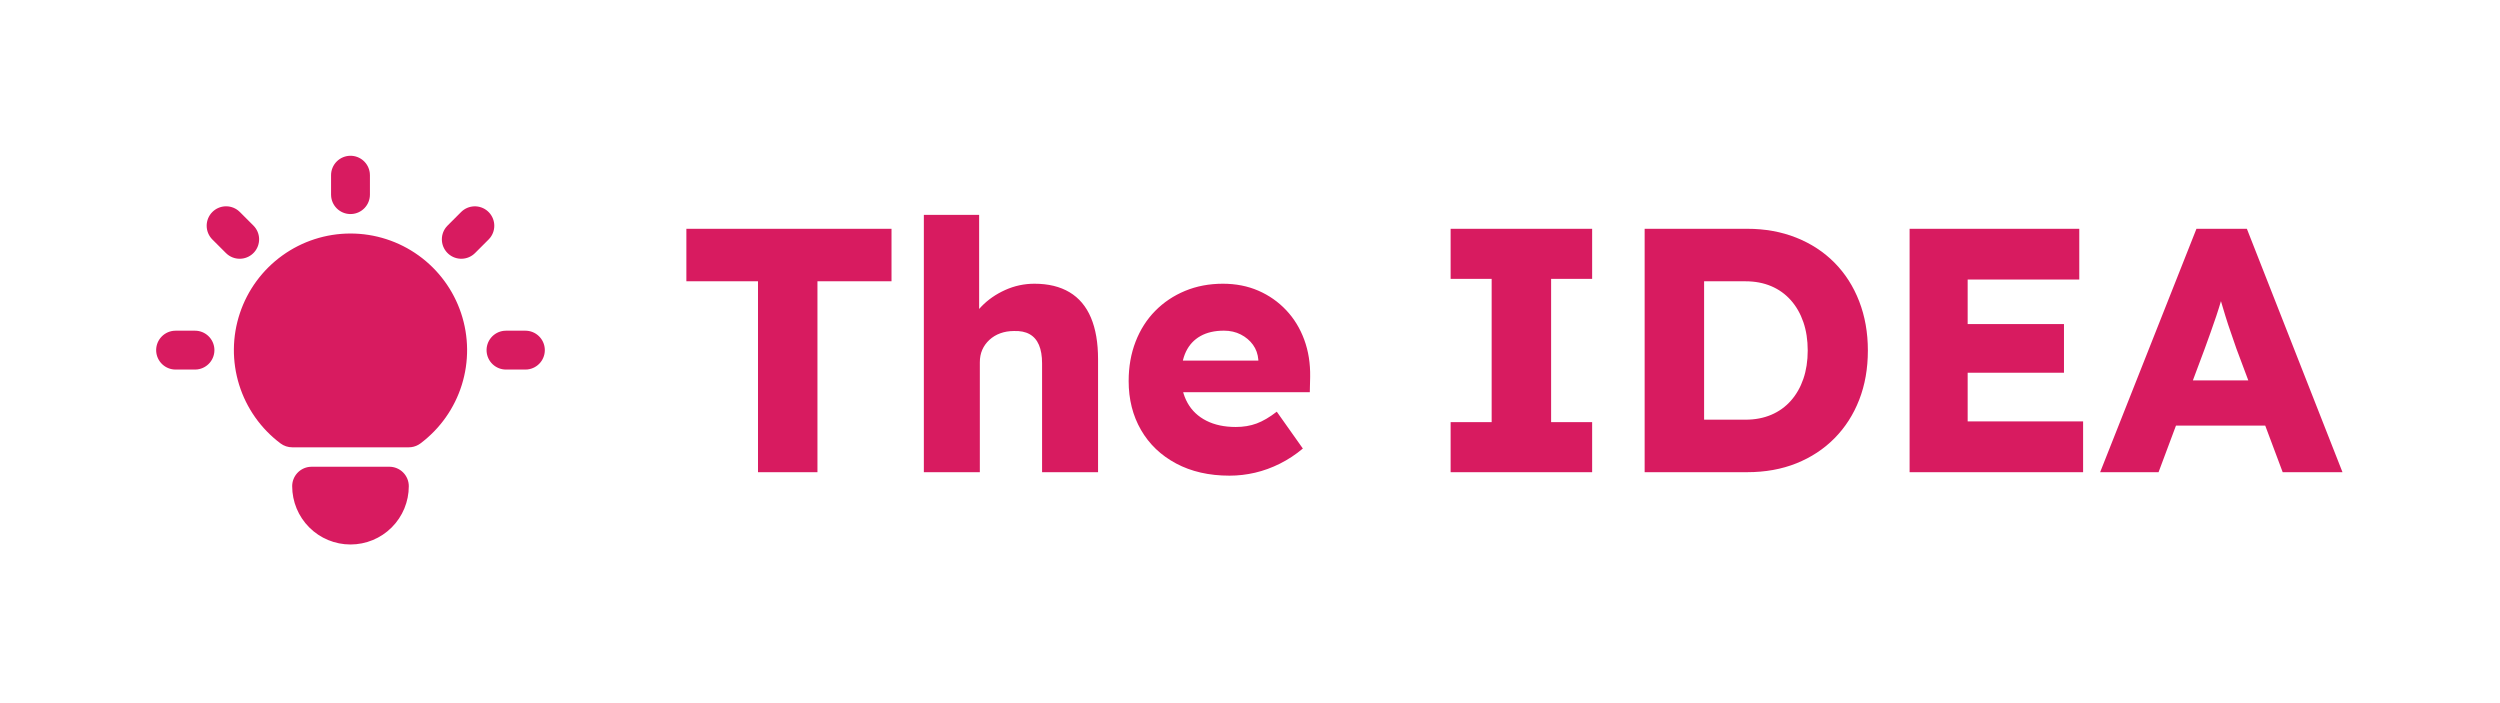
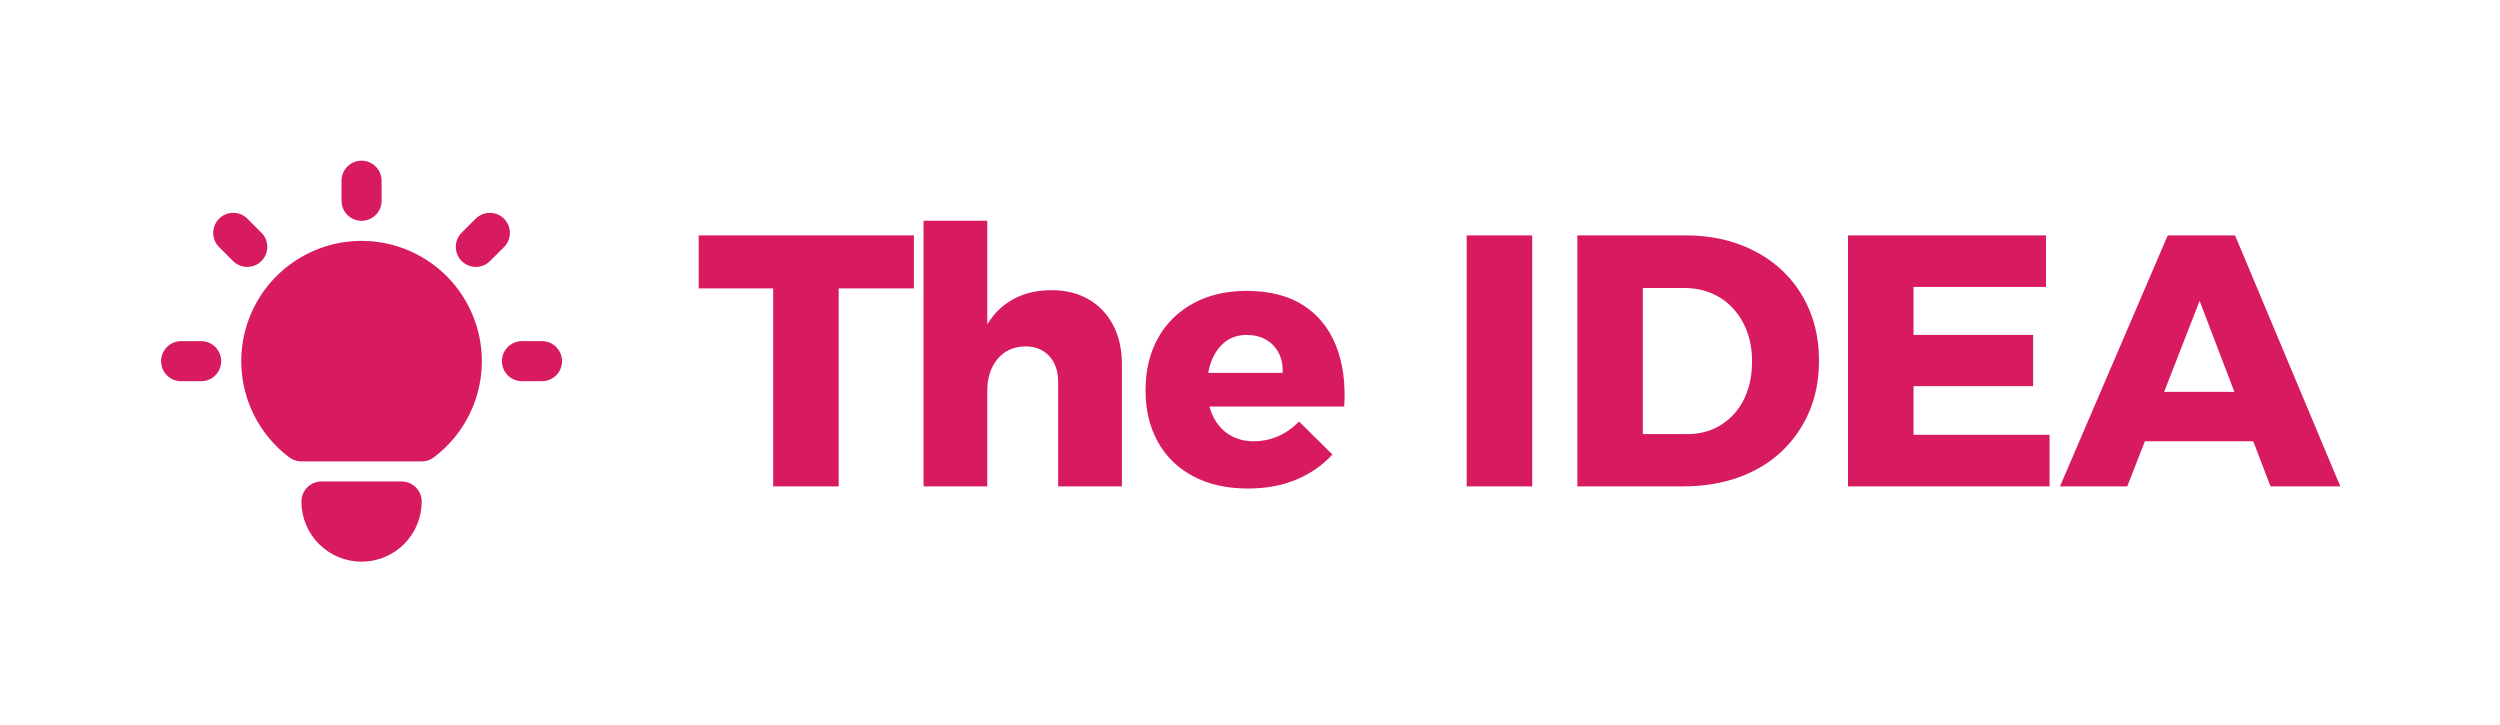
- <svg xmlns="http://www.w3.org/2000/svg" role="img" viewBox="0 0 719 202">
+ <svg xmlns="http://www.w3.org/2000/svg" role="img" viewBox="0 0 697 202">
  <g transform="translate(44.91 44.80) scale(0.21961)">
    <path d="M50.877 229.075C57.365 229.083 63.605 231.567 68.322 236.02C73.039 240.474 75.878 246.56 76.258 253.037C76.638 259.513 74.531 265.89 70.368 270.865C66.204 275.839 60.297 279.037 53.855 279.803L50.877 279.981H25.425C18.937 279.974 12.697 277.49 7.98 273.036C3.263 268.583 0.424 262.496 0.044 256.02C-0.336 249.544 1.771 243.167 5.934 238.192C10.098 233.217 16.005 230.02 22.447 229.254L25.425 229.075H50.877ZM254.5 0C260.734 0.001 266.751 2.29 271.41 6.432C276.069 10.575 279.045 16.283 279.775 22.475L279.953 25.453V50.906C279.946 57.393 277.462 63.633 273.008 68.35C268.555 73.067 262.468 75.906 255.992 76.287C249.515 76.667 243.138 74.56 238.164 70.396C233.189 66.232 229.992 60.326 229.225 53.884L229.047 50.906V25.453C229.047 18.702 231.729 12.228 236.502 7.455C241.275 2.682 247.749 0 254.5 0ZM483.575 229.075C490.063 229.083 496.303 231.567 501.02 236.02C505.737 240.474 508.576 246.56 508.956 253.037C509.336 259.513 507.229 265.89 503.065 270.865C498.902 275.839 492.995 279.037 486.553 279.803L483.575 279.981H458.123C451.635 279.974 445.395 277.49 440.678 273.036C435.961 268.583 433.122 262.496 432.742 256.02C432.362 249.544 434.469 243.167 438.632 238.192C442.796 233.217 448.703 230.02 455.145 229.254L458.123 229.075H483.575ZM73.607 73.635C77.99 69.253 83.821 66.62 90.007 66.231C96.192 65.842 102.307 67.724 107.205 71.522L109.597 73.635L127.414 91.452C131.979 96.032 134.629 102.179 134.827 108.642C135.024 115.106 132.754 121.403 128.477 126.253C124.2 131.104 118.237 134.144 111.799 134.757C105.362 135.371 98.932 133.511 93.816 129.555L91.424 127.442L73.607 109.625C68.835 104.852 66.155 98.379 66.155 91.63C66.155 84.881 68.835 78.408 73.607 73.635ZM399.403 73.635C403.983 69.07 410.13 66.42 416.593 66.222C423.057 66.025 429.354 68.295 434.204 72.572C439.054 76.849 442.095 82.812 442.708 89.25C443.322 95.687 441.461 102.117 437.506 107.233L435.393 109.625L417.576 127.442C412.996 132.007 406.85 134.657 400.386 134.855C393.922 135.052 387.626 132.782 382.775 128.505C377.925 124.228 374.884 118.265 374.271 111.828C373.658 105.39 375.518 98.96 379.473 93.844L381.586 91.452L399.403 73.635ZM305.406 407.245C312.156 407.245 318.63 409.927 323.404 414.7C328.177 419.473 330.858 425.947 330.858 432.698C330.858 452.949 322.814 472.372 308.494 486.692C294.174 501.012 274.752 509.056 254.5 509.056C234.248 509.056 214.826 501.012 200.506 486.692C186.186 472.372 178.142 452.949 178.142 432.698C178.142 426.464 180.431 420.447 184.574 415.788C188.717 411.129 194.425 408.153 200.616 407.423L203.594 407.245H305.406ZM254.5 101.811C286.553 101.811 317.793 111.896 343.795 130.638C369.798 149.379 389.244 175.827 399.38 206.235C409.516 236.643 409.827 269.469 400.27 300.063C390.713 330.658 371.772 357.47 346.13 376.702C342.622 379.337 338.492 381.02 334.142 381.589L330.858 381.792H178.142C172.634 381.792 167.276 380.006 162.87 376.702C137.228 357.47 118.287 330.658 108.73 300.063C99.173 269.469 99.484 236.643 109.62 206.235C119.756 175.827 139.202 149.379 165.205 130.638C191.207 111.896 222.447 101.811 254.5 101.811Z" fill="#D81B60" />
  </g>
-   <path d="M23.9 0.0V-54.9H3.3V-70.0H62.3V-54.9H41.0V0.0Z M71.6 0.0V-74.0H87.5V-42.3L84.2 -41.1Q85.3 -44.7 88.15 -47.65Q91.0 -50.6 95.0 -52.4Q99.0 -54.2 103.4 -54.2Q109.4 -54.2 113.5 -51.75Q117.6 -49.3 119.65 -44.45Q121.7 -39.6 121.7 -32.5V0.0H105.6V-31.3Q105.6 -34.5 104.7 -36.6Q103.8 -38.7 102.0 -39.7Q100.2 -40.7 97.5 -40.6Q95.4 -40.6 93.6 -39.95Q91.8 -39.3 90.45 -38.05Q89.1 -36.8 88.4 -35.2Q87.7 -33.6 87.7 -31.6V0.0H79.6Q77.0 0.0 74.95 0.0Q72.9 0.0 71.6 0.0Z M159.5 1.0Q150.7 1.0 144.15 -2.5Q137.6 -6.0 134.05 -12.15Q130.5 -18.3 130.5 -26.2Q130.5 -32.4 132.5 -37.55Q134.5 -42.7 138.15 -46.4Q141.8 -50.1 146.75 -52.15Q151.7 -54.2 157.6 -54.2Q163.2 -54.2 167.8 -52.2Q172.4 -50.2 175.8 -46.6Q179.2 -43.0 181.0 -38.1Q182.8 -33.2 182.7 -27.4L182.6 -23.0H140.4L138.0 -32.1H169.5L167.8 -30.3V-32.3Q167.6 -34.8 166.25 -36.65Q164.9 -38.5 162.75 -39.6Q160.6 -40.7 157.9 -40.7Q153.9 -40.7 151.15 -39.15Q148.4 -37.6 147.0 -34.7Q145.6 -31.8 145.6 -27.5Q145.6 -23.2 147.45 -19.9Q149.3 -16.6 152.85 -14.8Q156.4 -13.0 161.3 -13.0Q164.6 -13.0 167.3 -14.0Q170.0 -15.0 173.1 -17.4L180.6 -6.8Q177.5 -4.2 174.0 -2.45Q170.5 -0.7 166.85 0.15Q163.2 1.0 159.5 1.0Z  M223.1 0.0V-14.4H234.9V-55.6H223.1V-70.0H263.8V-55.6H252V-14.4H263.8V0.0Z M278.9 0.0V-70.0H308.4Q316.1 -70.0 322.5 -67.45Q328.9 -64.9 333.5 -60.25Q338.1 -55.6 340.6 -49.15Q343.1 -42.7 343.1 -35.0Q343.1 -27.2 340.6 -20.8Q338.1 -14.4 333.5 -9.75Q328.9 -5.1 322.55 -2.55Q316.2 0.0 308.4 0.0ZM296 -11.8 293.8 -15.1H307.9Q312 -15.1 315.3 -16.5Q318.6 -17.9 320.95 -20.55Q323.3 -23.2 324.55 -26.85Q325.8 -30.5 325.8 -35.0Q325.8 -39.5 324.55 -43.15Q323.3 -46.8 320.95 -49.45Q318.6 -52.1 315.3 -53.5Q312 -54.9 307.9 -54.9H293.5L296 -58.0Z M355.1 0.0V-70.0H403.9V-55.4H371.8V-14.6H405V0.0ZM363.2 -28.6V-42.6H399.5V-28.6Z M409.9 0.0 437.6 -70.0H452.1L479.6 0.0H462.4L449.1 -35.5Q448.4 -37.6 447.55 -40.0Q446.7 -42.4 445.9 -45.0Q445.1 -47.6 444.4 -50.0Q443.7 -52.4 443.2 -54.5L446.1 -54.6Q445.5 -52.1 444.8 -49.7Q444.1 -47.3 443.3 -44.9Q442.5 -42.5 441.65 -40.15Q440.8 -37.8 439.9 -35.3L426.7 0.0ZM423.1 -13.4 428.5 -26.4H460.5L465.9 -13.4Z" fill="#D81B60" transform="translate(194.1 135.8)" />
+   <path d="M0.699 -69.975H60.691V-55.201H39.729V0.0H21.462V-55.201H0.699Z M100.919 -29.048Q100.919 -33.64 98.424 -36.335Q95.928 -39.03 91.736 -39.03Q86.845 -38.93 84 -35.487Q81.155 -32.043 81.155 -26.652H76.863Q76.863 -35.836 79.558 -42.075Q82.253 -48.314 87.244 -51.508Q92.235 -54.702 99.023 -54.702Q105.012 -54.702 109.404 -52.157Q113.796 -49.611 116.242 -44.97Q118.688 -40.328 118.688 -34.039V0.0H100.919ZM63.387 -74.068H81.155V0.0H63.387Z M163.508 -31.643Q163.607 -34.938 162.36 -37.283Q161.112 -39.629 158.816 -40.927Q156.52 -42.224 153.525 -42.224Q150.032 -42.224 147.586 -40.378Q145.14 -38.531 143.793 -35.287Q142.445 -32.043 142.445 -27.75Q142.445 -23.059 144.042 -19.665Q145.639 -16.271 148.584 -14.424Q151.529 -12.578 155.422 -12.578Q162.609 -12.578 168.099 -18.068L177.383 -8.884Q173.29 -4.392 167.351 -1.897Q161.411 0.599 153.825 0.599Q145.041 0.599 138.602 -2.795Q132.164 -6.189 128.72 -12.378Q125.276 -18.567 125.276 -26.752Q125.276 -35.137 128.77 -41.376Q132.263 -47.615 138.652 -51.059Q145.041 -54.503 153.426 -54.503Q162.909 -54.503 169.147 -50.56Q175.386 -46.617 178.331 -39.33Q181.276 -32.043 180.677 -22.26H139.95V-31.643Z  M214.816 -69.975H233.083V0.0H214.816Z M275.807 -69.975Q284.092 -69.975 290.93 -67.429Q297.767 -64.884 302.708 -60.242Q307.65 -55.601 310.345 -49.212Q313.04 -42.823 313.04 -35.037Q313.04 -27.151 310.295 -20.763Q307.55 -14.374 302.559 -9.683Q297.568 -4.991 290.58 -2.496Q283.593 0.0 275.108 0.0H245.661V-69.975ZM276.306 -14.574Q280.299 -14.574 283.593 -16.021Q286.887 -17.469 289.332 -20.164Q291.778 -22.859 293.076 -26.602Q294.373 -30.346 294.373 -34.838Q294.373 -39.429 292.976 -43.173Q291.578 -46.916 289.033 -49.661Q286.488 -52.406 283.044 -53.854Q279.6 -55.301 275.407 -55.301H263.928V-14.574Z M321.126 -69.975H376.327V-55.601H339.393V-42.224H372.733V-27.95H339.393V-14.374H377.325V0.0H321.126Z M410.266 -69.975H429.033L458.38 0.0H438.915L419.15 -51.708L398.986 0.0H380.22ZM398.188 -26.353H439.015V-12.578H398.188Z" fill="#D81B60" transform="translate(194.1 135.6)" />
</svg>
